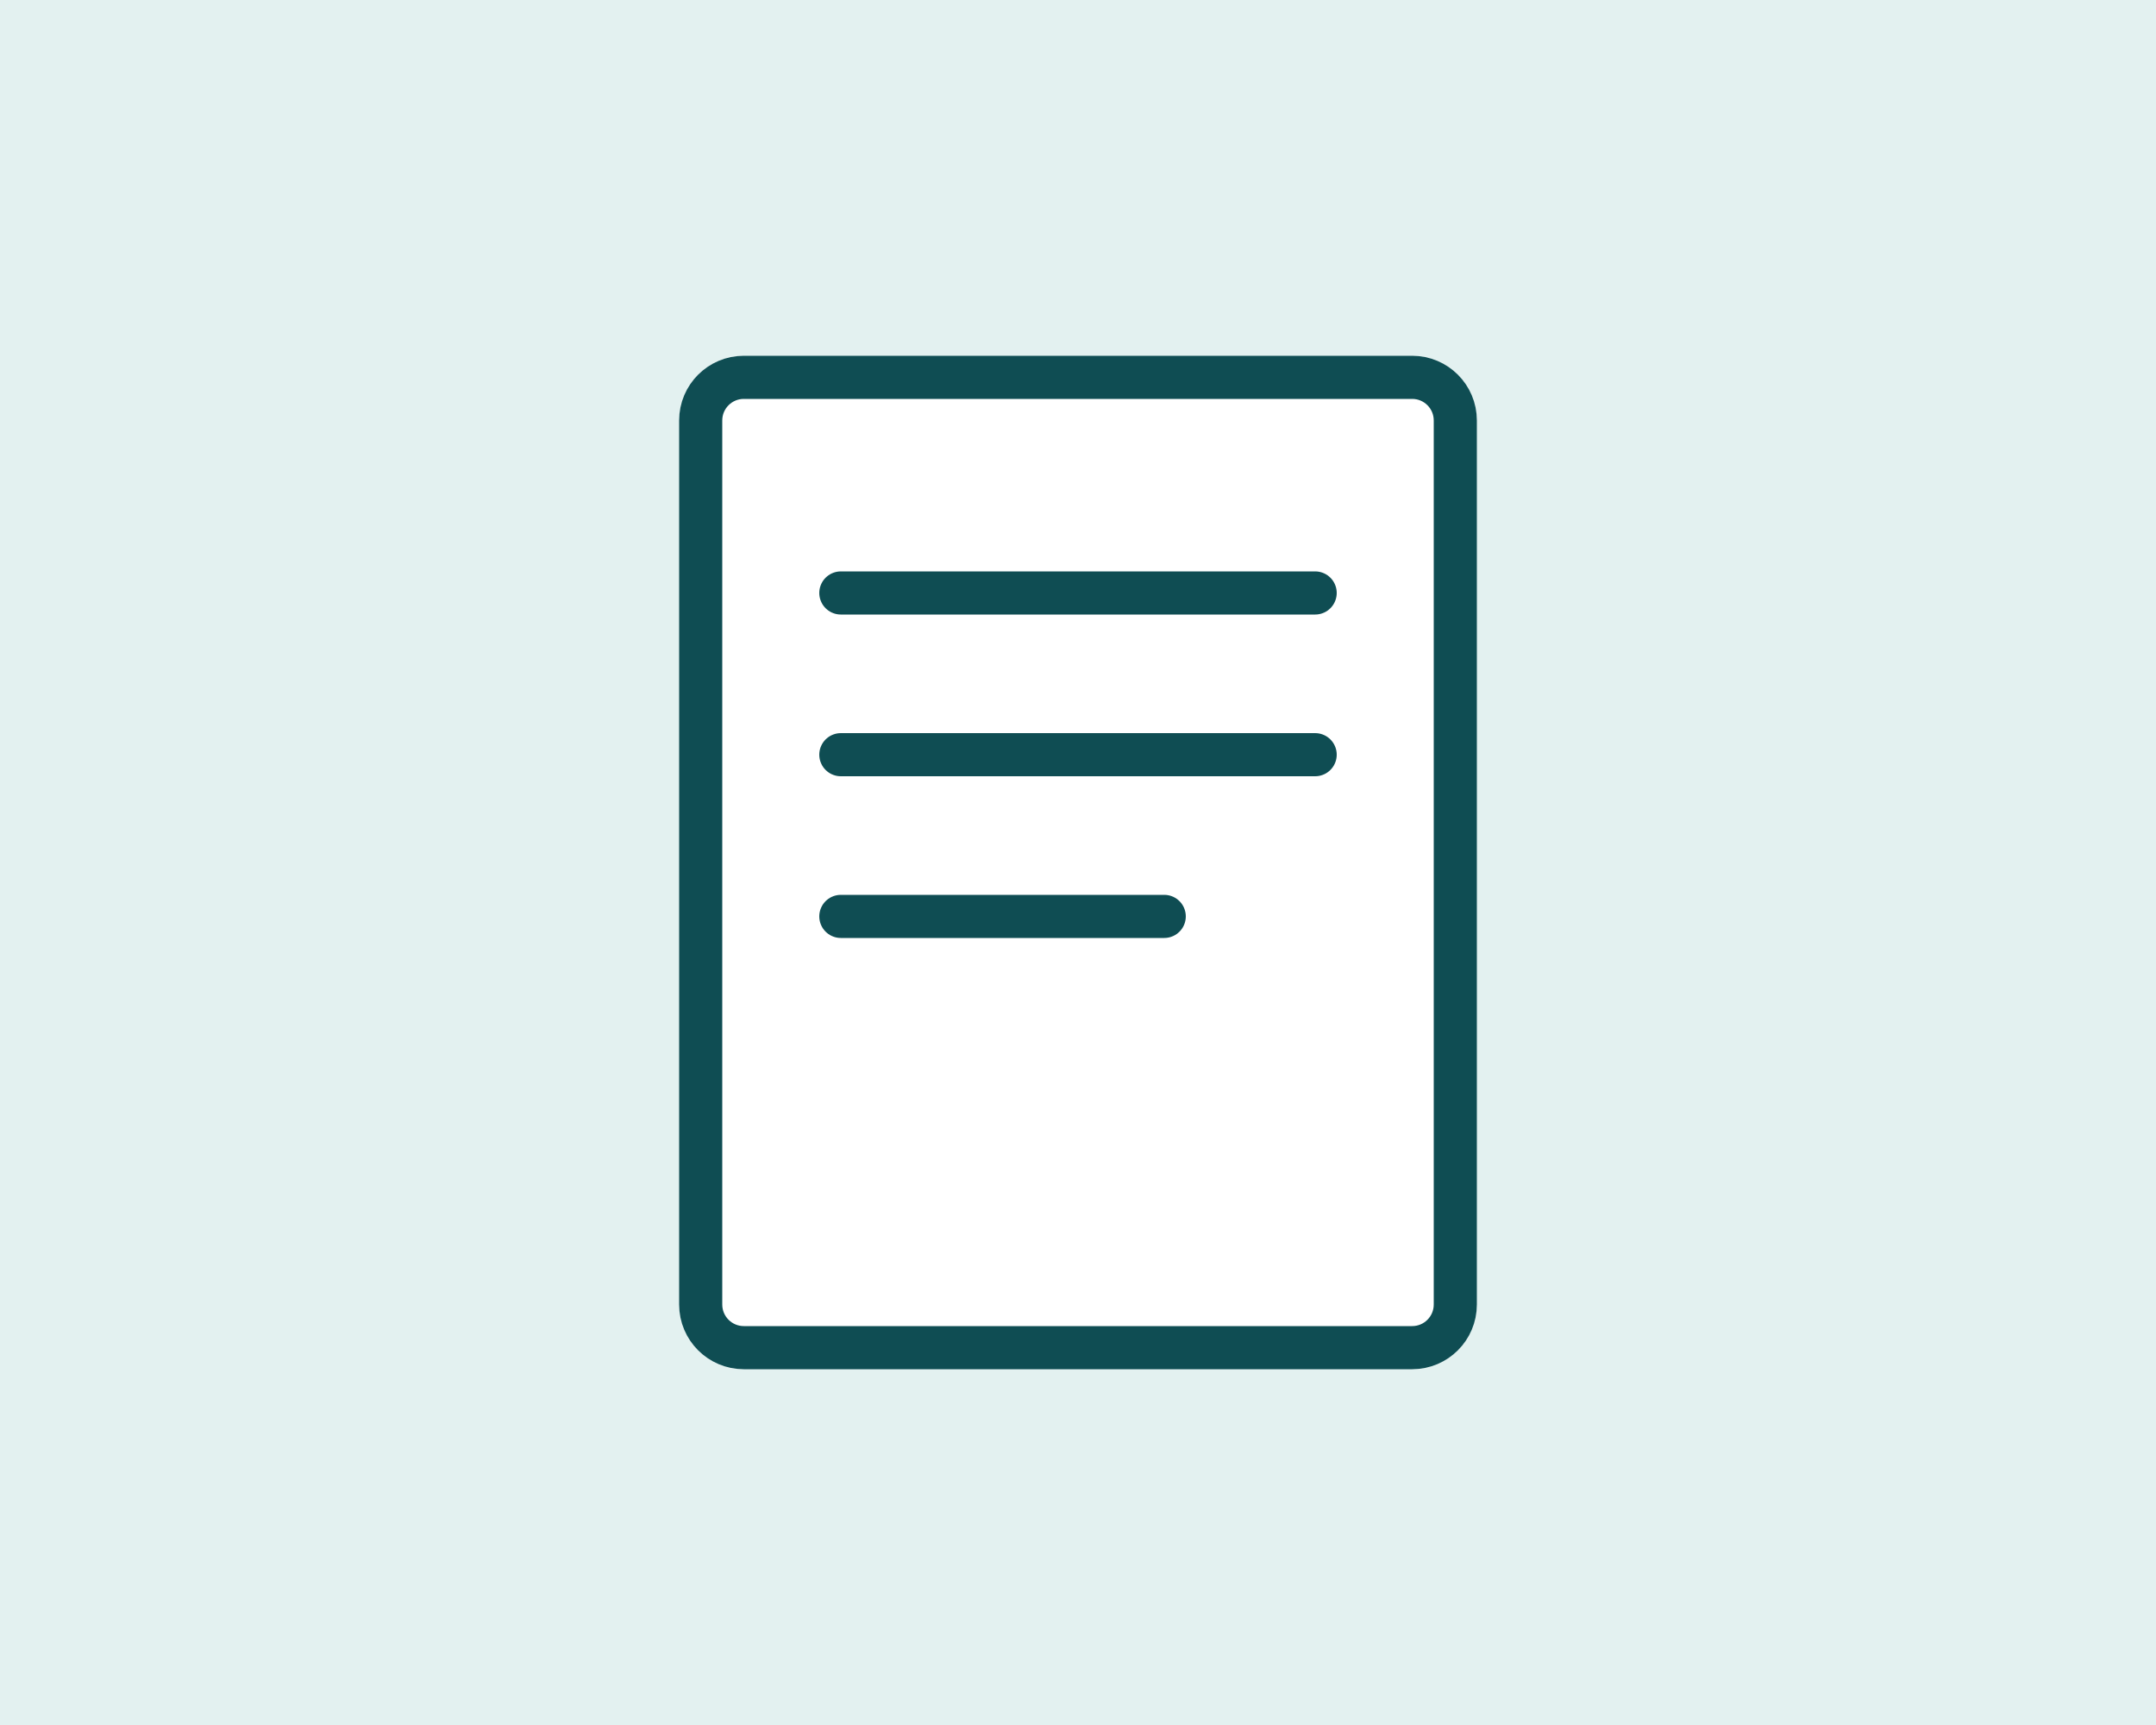
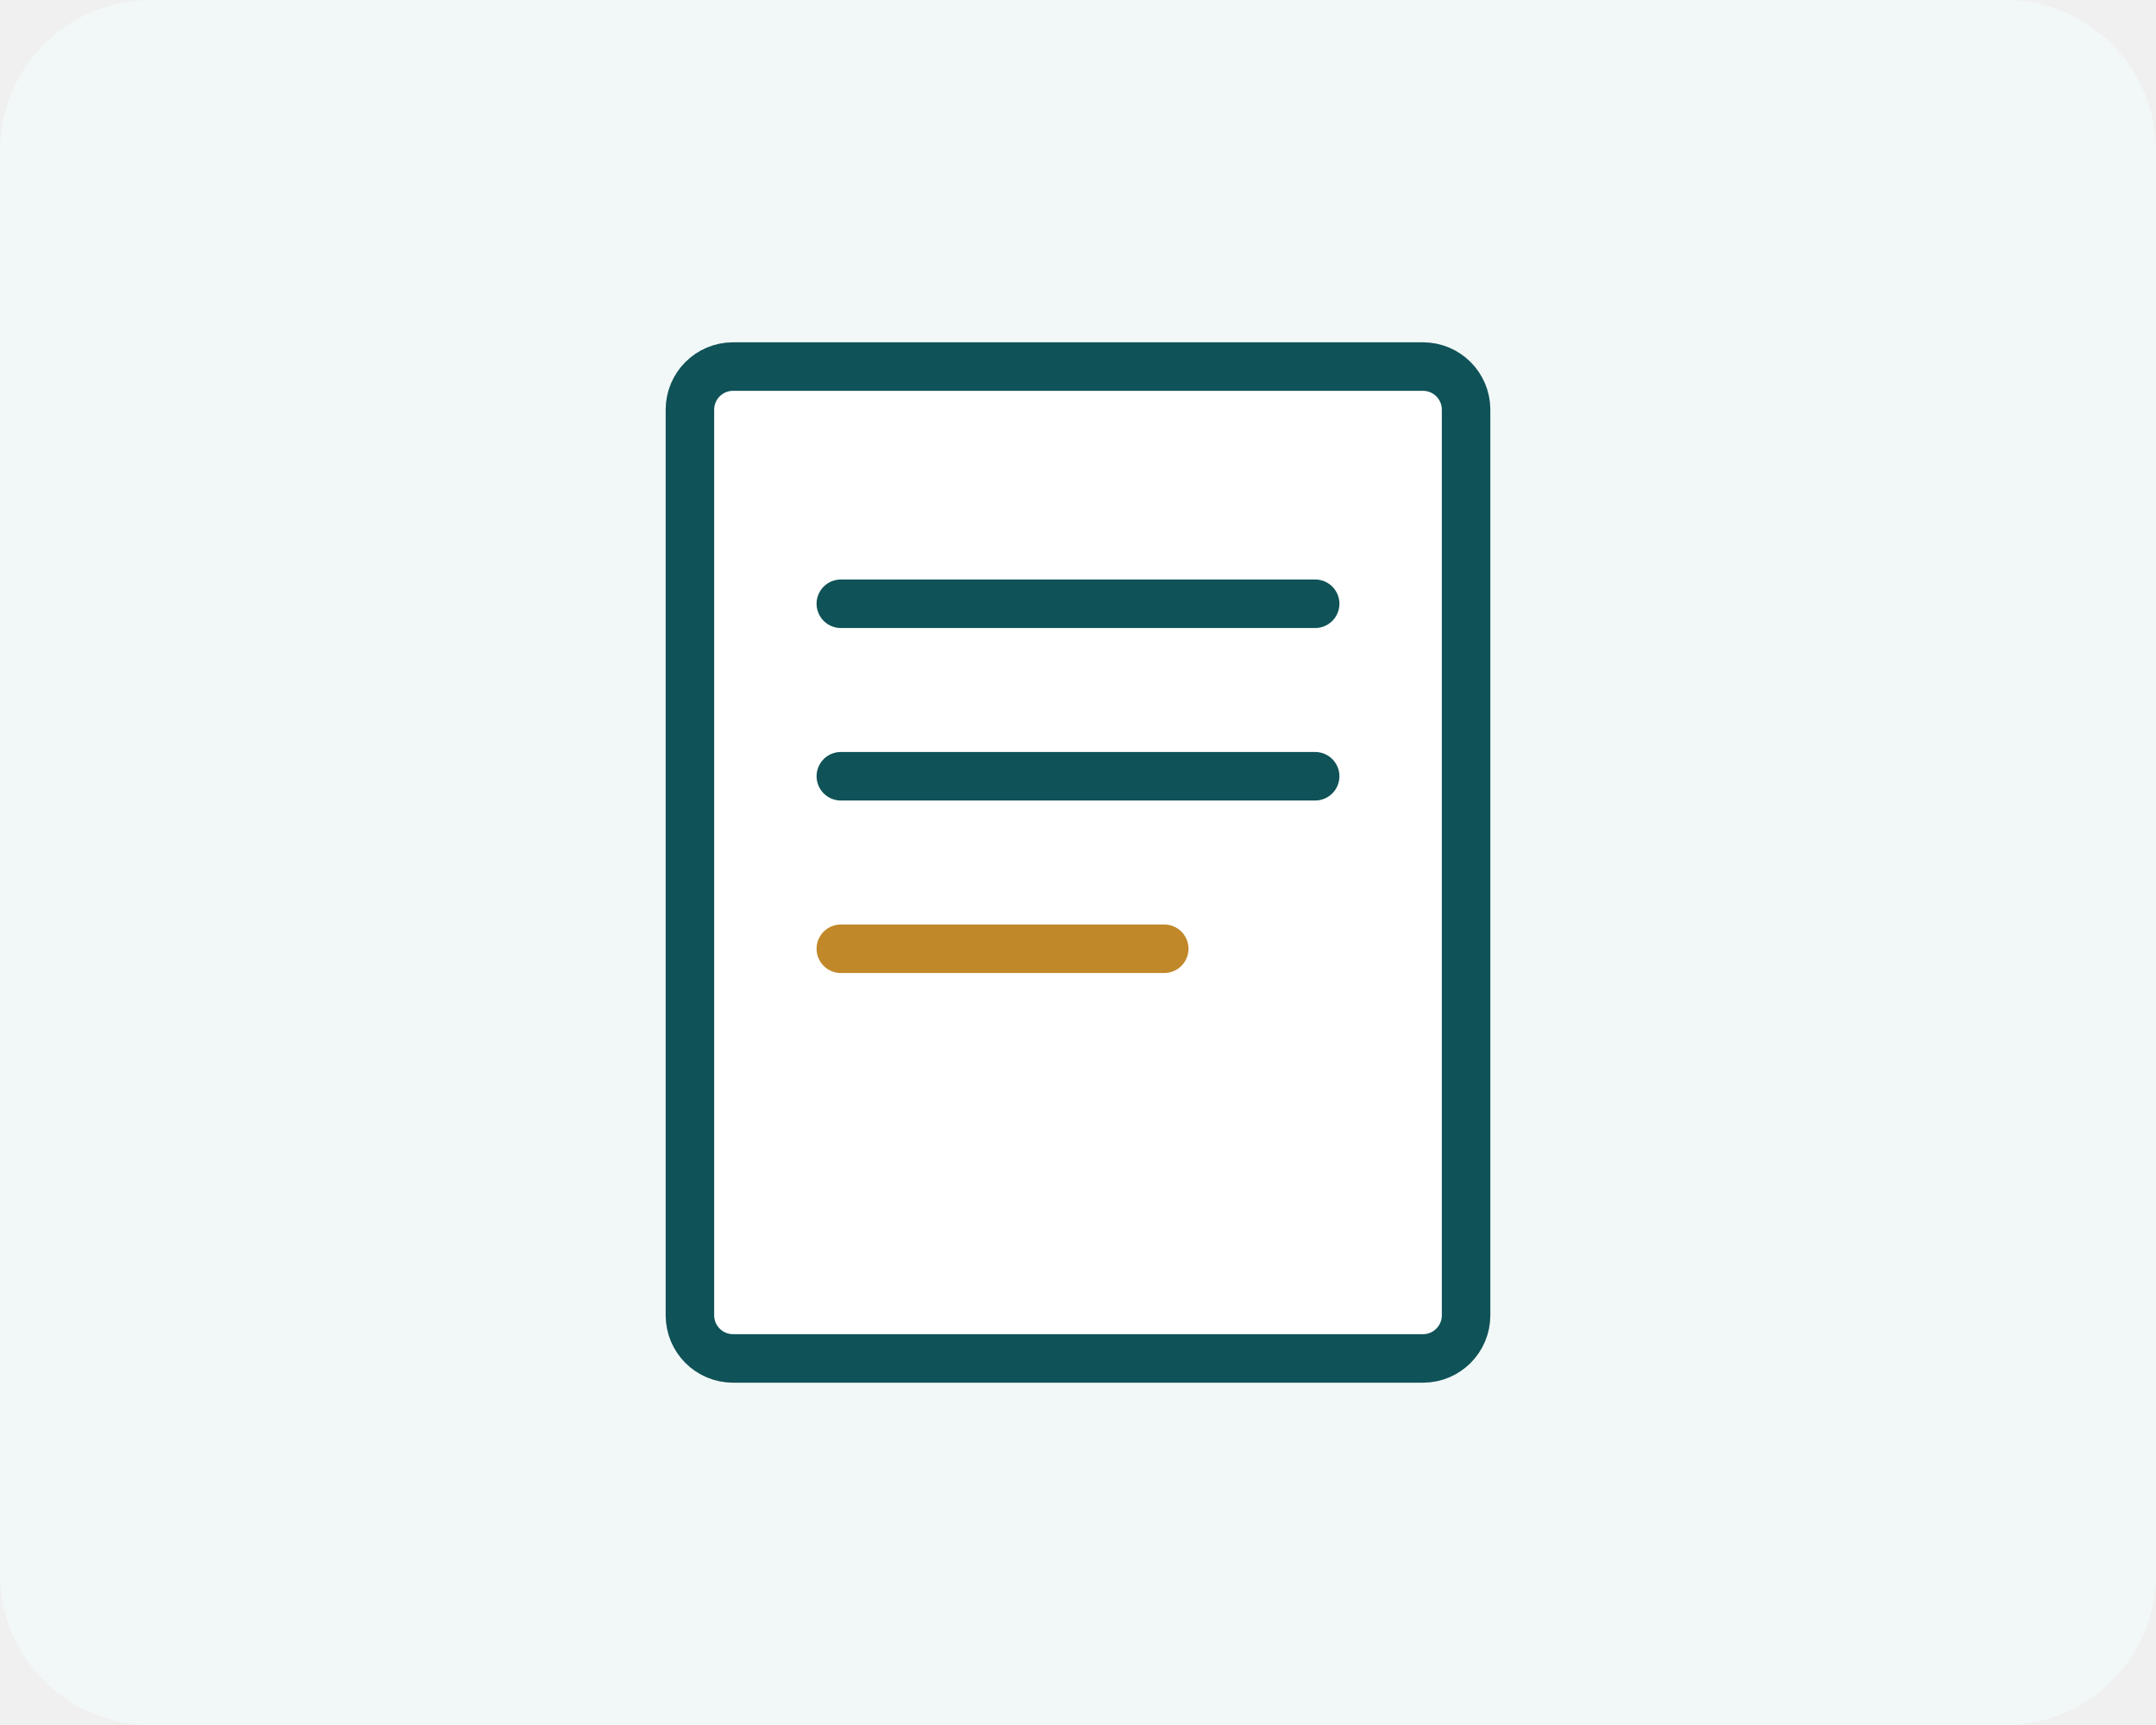
<svg xmlns="http://www.w3.org/2000/svg" viewBox="0 0 200 160">
-   <rect width="200" height="160" fill="#E3F1F0" />
-   <g stroke="#0F4D53" stroke-width="4" fill="none" stroke-linecap="round" stroke-linejoin="round">
-     <rect x="65" y="35" width="70" height="90" rx="4" fill="#FFFFFF" />
-     <path d="M78 55 h44" />
-     <path d="M78 70 h44" />
-     <path d="M78 85 h30" />
+   <rect width="200" height="160" rx="14" fill="#F2F8F8" />
+   <g stroke="#0F5257" stroke-width="4.5" fill="none" stroke-linecap="round" stroke-linejoin="round">
+     <rect x="64" y="34" width="72" height="92" rx="4" fill="#FFFFFF" />
+     <path d="M78 56 h44" />
+     <path d="M78 72 h44" />
+     <path d="M78 88 h30" stroke="#C08829" />
  </g>
</svg>
